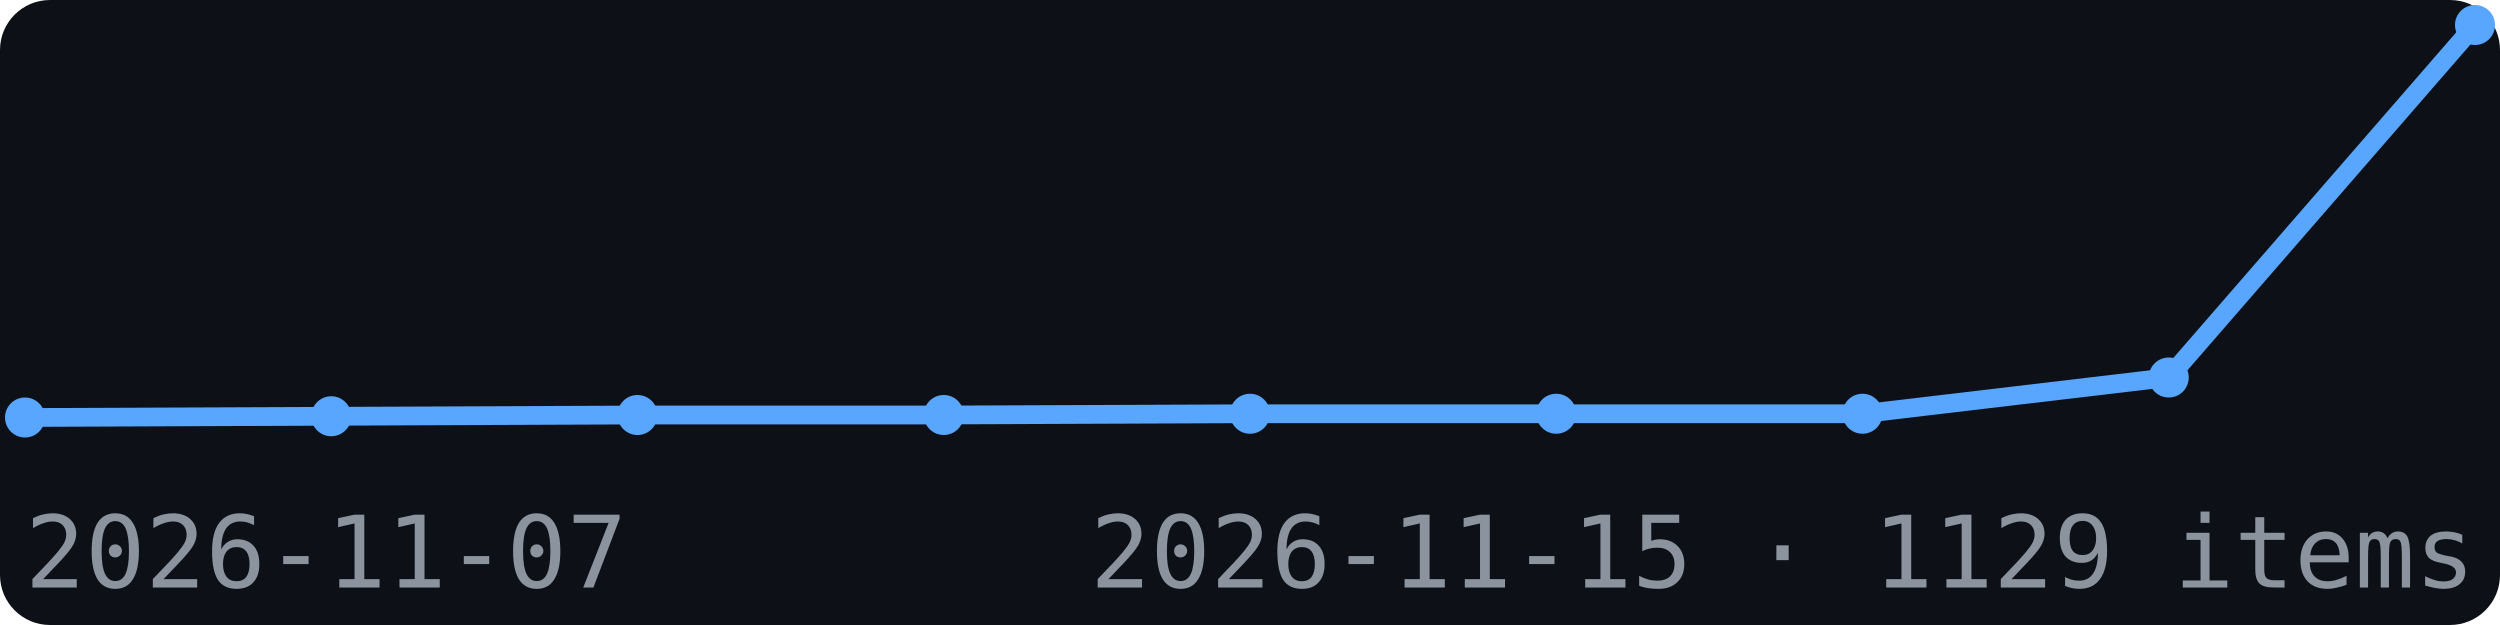
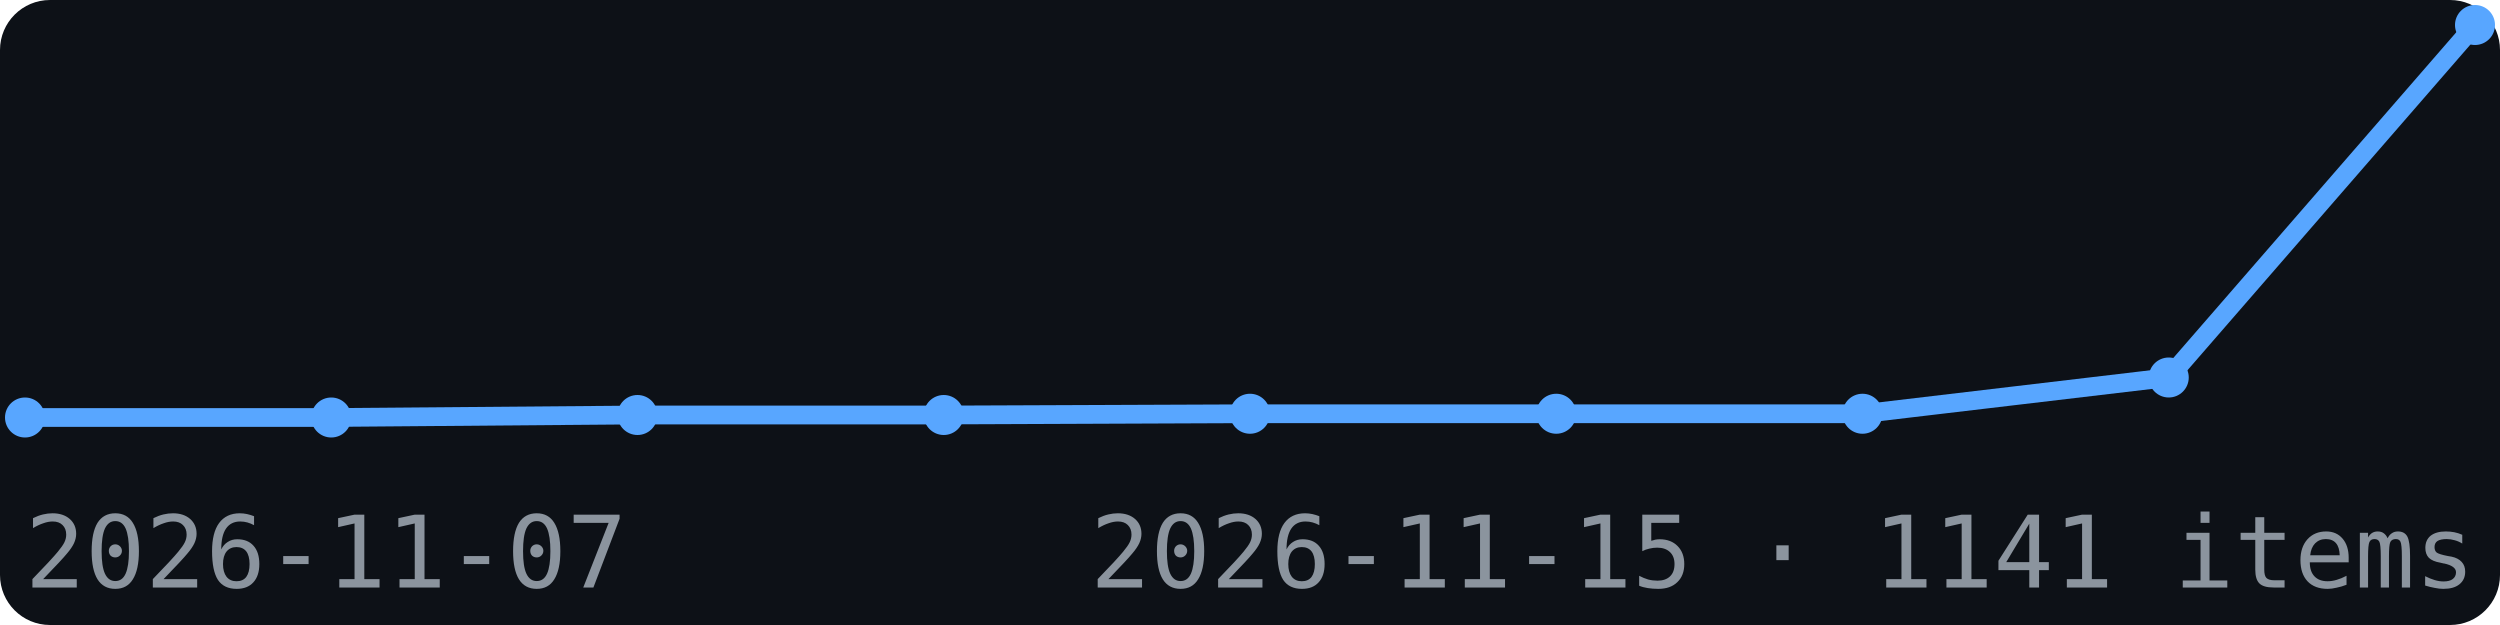
<svg xmlns="http://www.w3.org/2000/svg" width="200" height="50" viewBox="0 0 200 50" font-family="monospace">
  <rect width="200" height="50" fill="#0d1117" rx="4" />
-   <polyline points="2.0,33.4 26.5,33.3 51.0,33.2 75.5,33.2 100.0,33.1 124.5,33.1 149.0,33.1 173.5,30.2 198.0,2.0" fill="none" stroke="#58a6ff" stroke-width="1.5" />
+   <polyline points="2.0,33.4 26.5,33.4 51.0,33.2 75.5,33.2 100.0,33.1 124.5,33.1 149.0,33.1 173.5,30.2 198.0,2.0" fill="none" stroke="#58a6ff" stroke-width="1.5" />
  <circle cx="2.0" cy="33.4" r="1.6" fill="#58a6ff" />
-   <circle cx="26.5" cy="33.3" r="1.6" fill="#58a6ff" />
+   <circle cx="26.5" cy="33.4" r="1.6" fill="#58a6ff" />
  <circle cx="51.0" cy="33.2" r="1.6" fill="#58a6ff" />
  <circle cx="75.5" cy="33.2" r="1.6" fill="#58a6ff" />
  <circle cx="100.0" cy="33.1" r="1.6" fill="#58a6ff" />
  <circle cx="124.5" cy="33.1" r="1.6" fill="#58a6ff" />
  <circle cx="149.0" cy="33.1" r="1.6" fill="#58a6ff" />
  <circle cx="173.5" cy="30.2" r="1.6" fill="#58a6ff" />
  <circle cx="198.0" cy="2.0" r="1.6" fill="#58a6ff" />
  <text x="2" y="47" font-size="8" fill="#8b949e">2026-11-07</text>
-   <text x="198" y="47" font-size="8" fill="#8b949e" text-anchor="end">2026-11-15 · 1129 items</text>
+   <text x="198" y="47" font-size="8" fill="#8b949e" text-anchor="end">2026-11-15 · 1141 items</text>
</svg>
